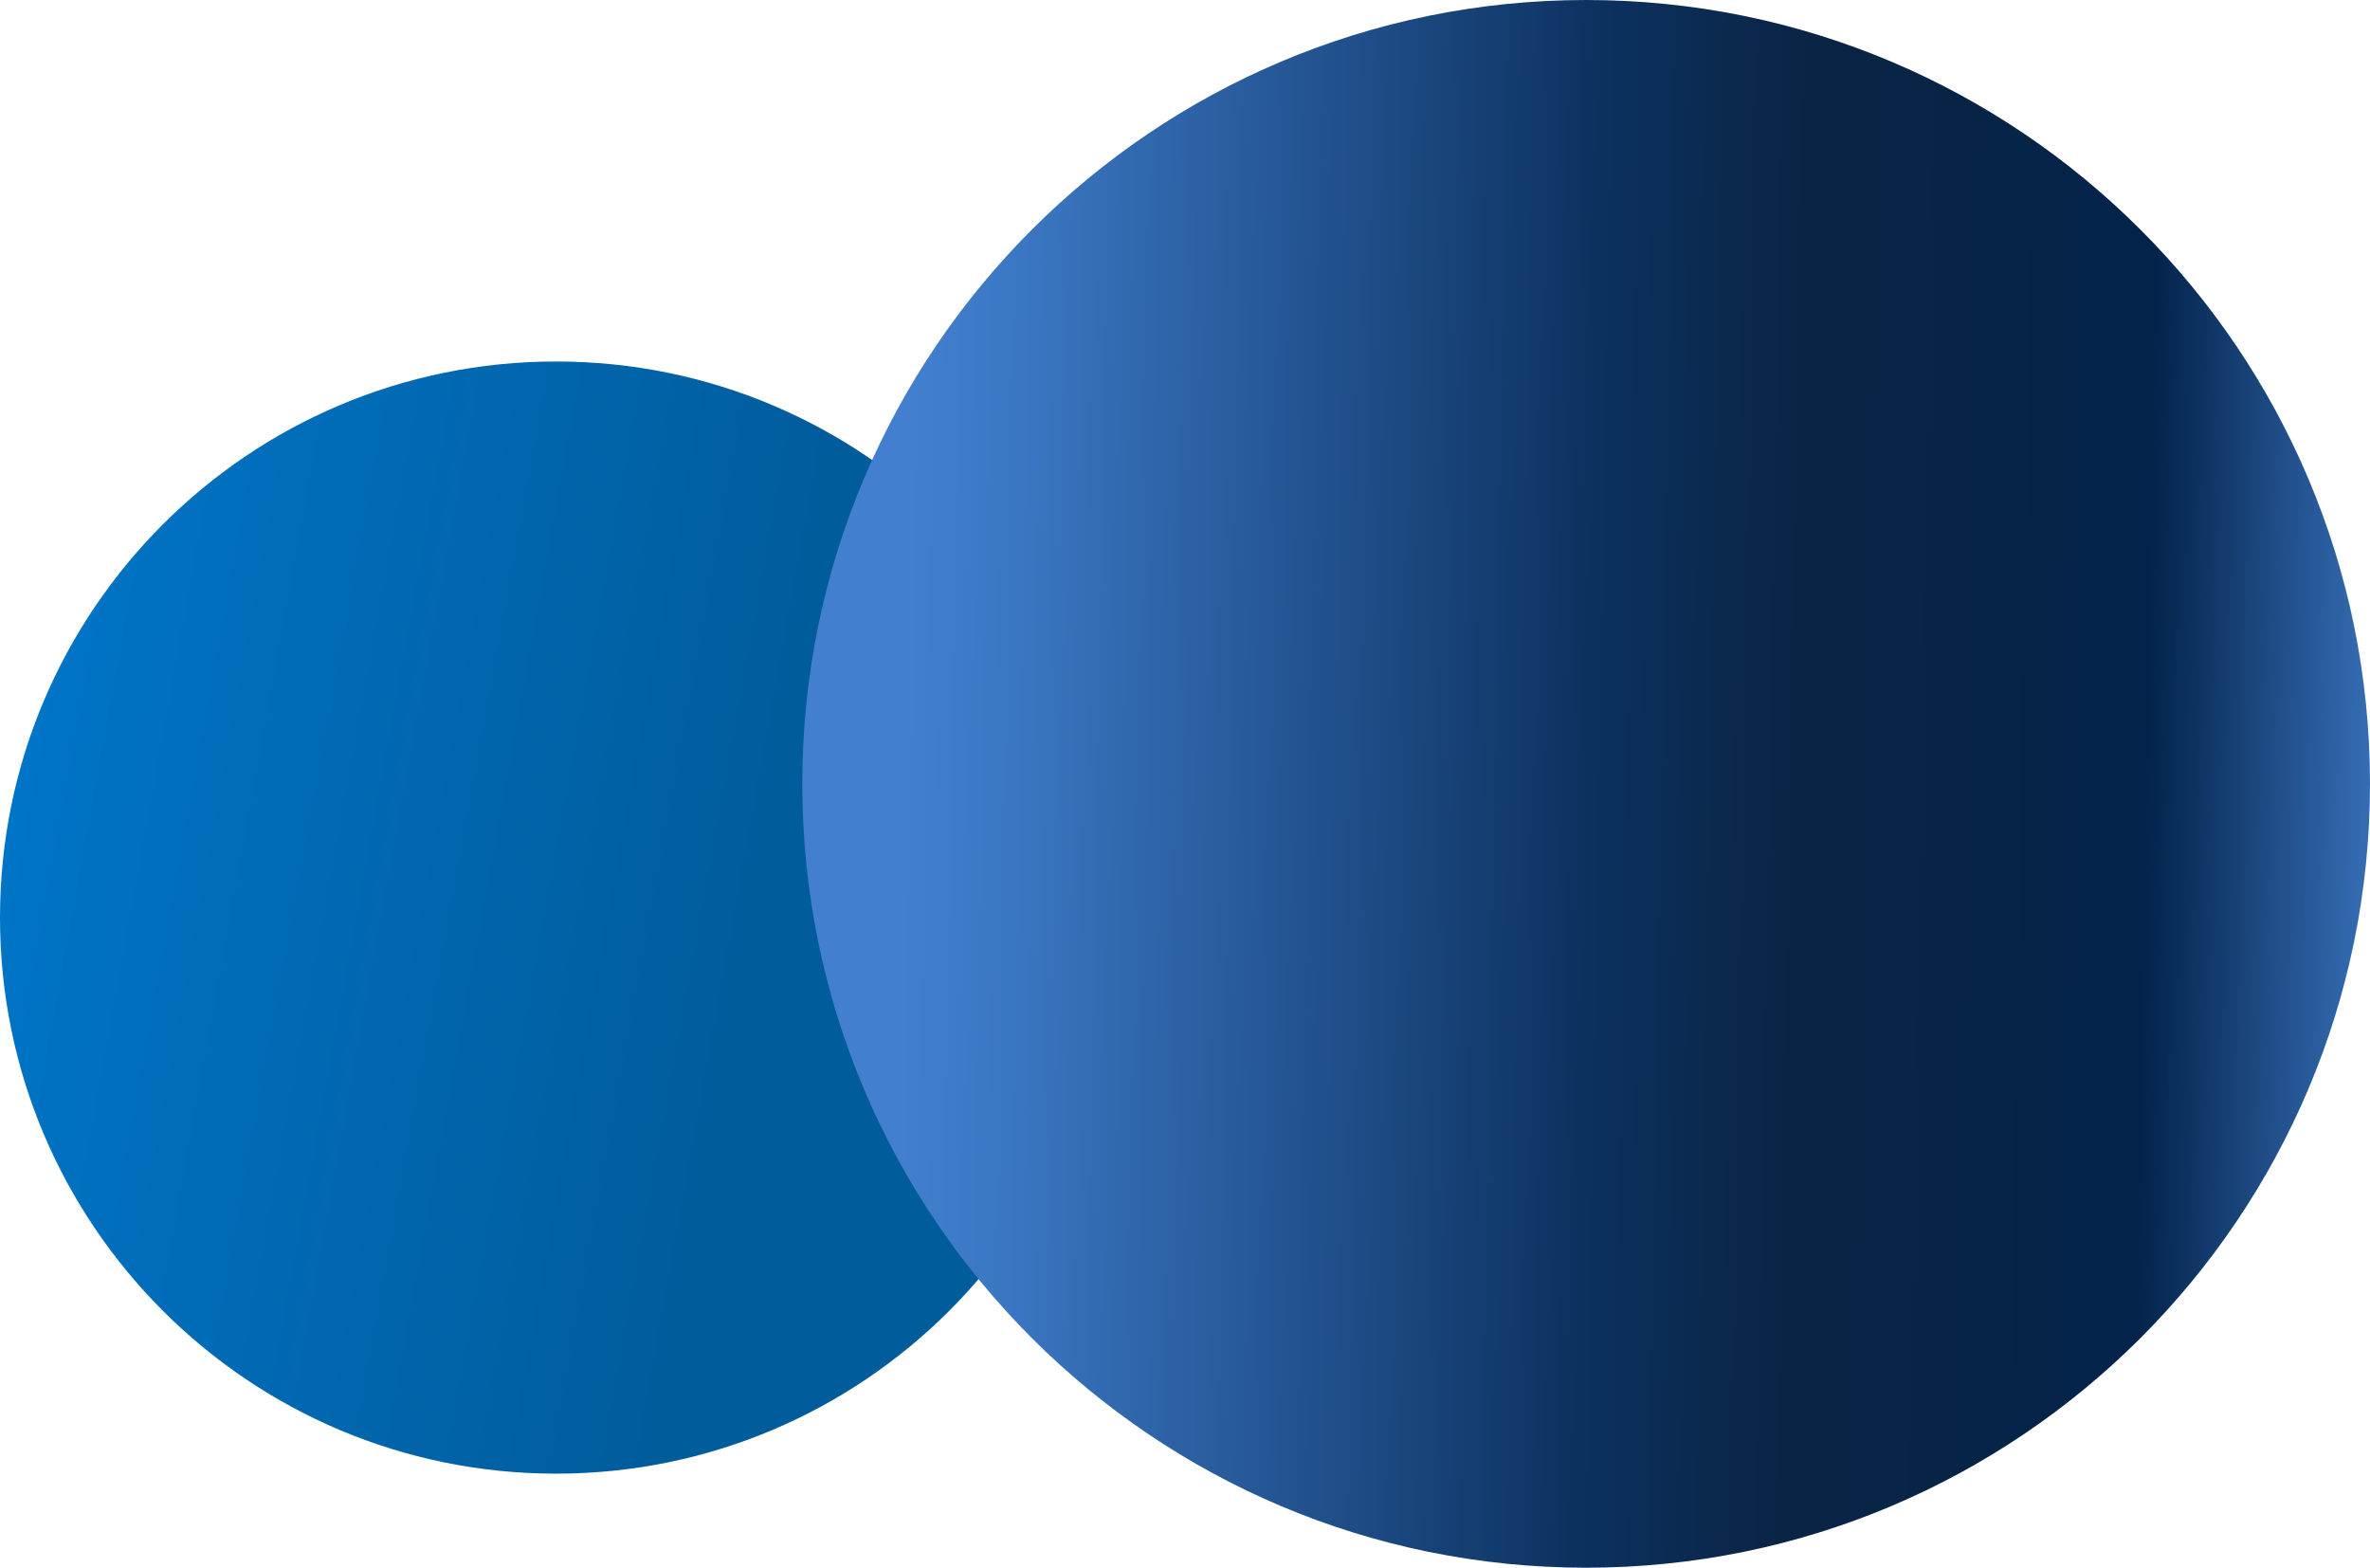
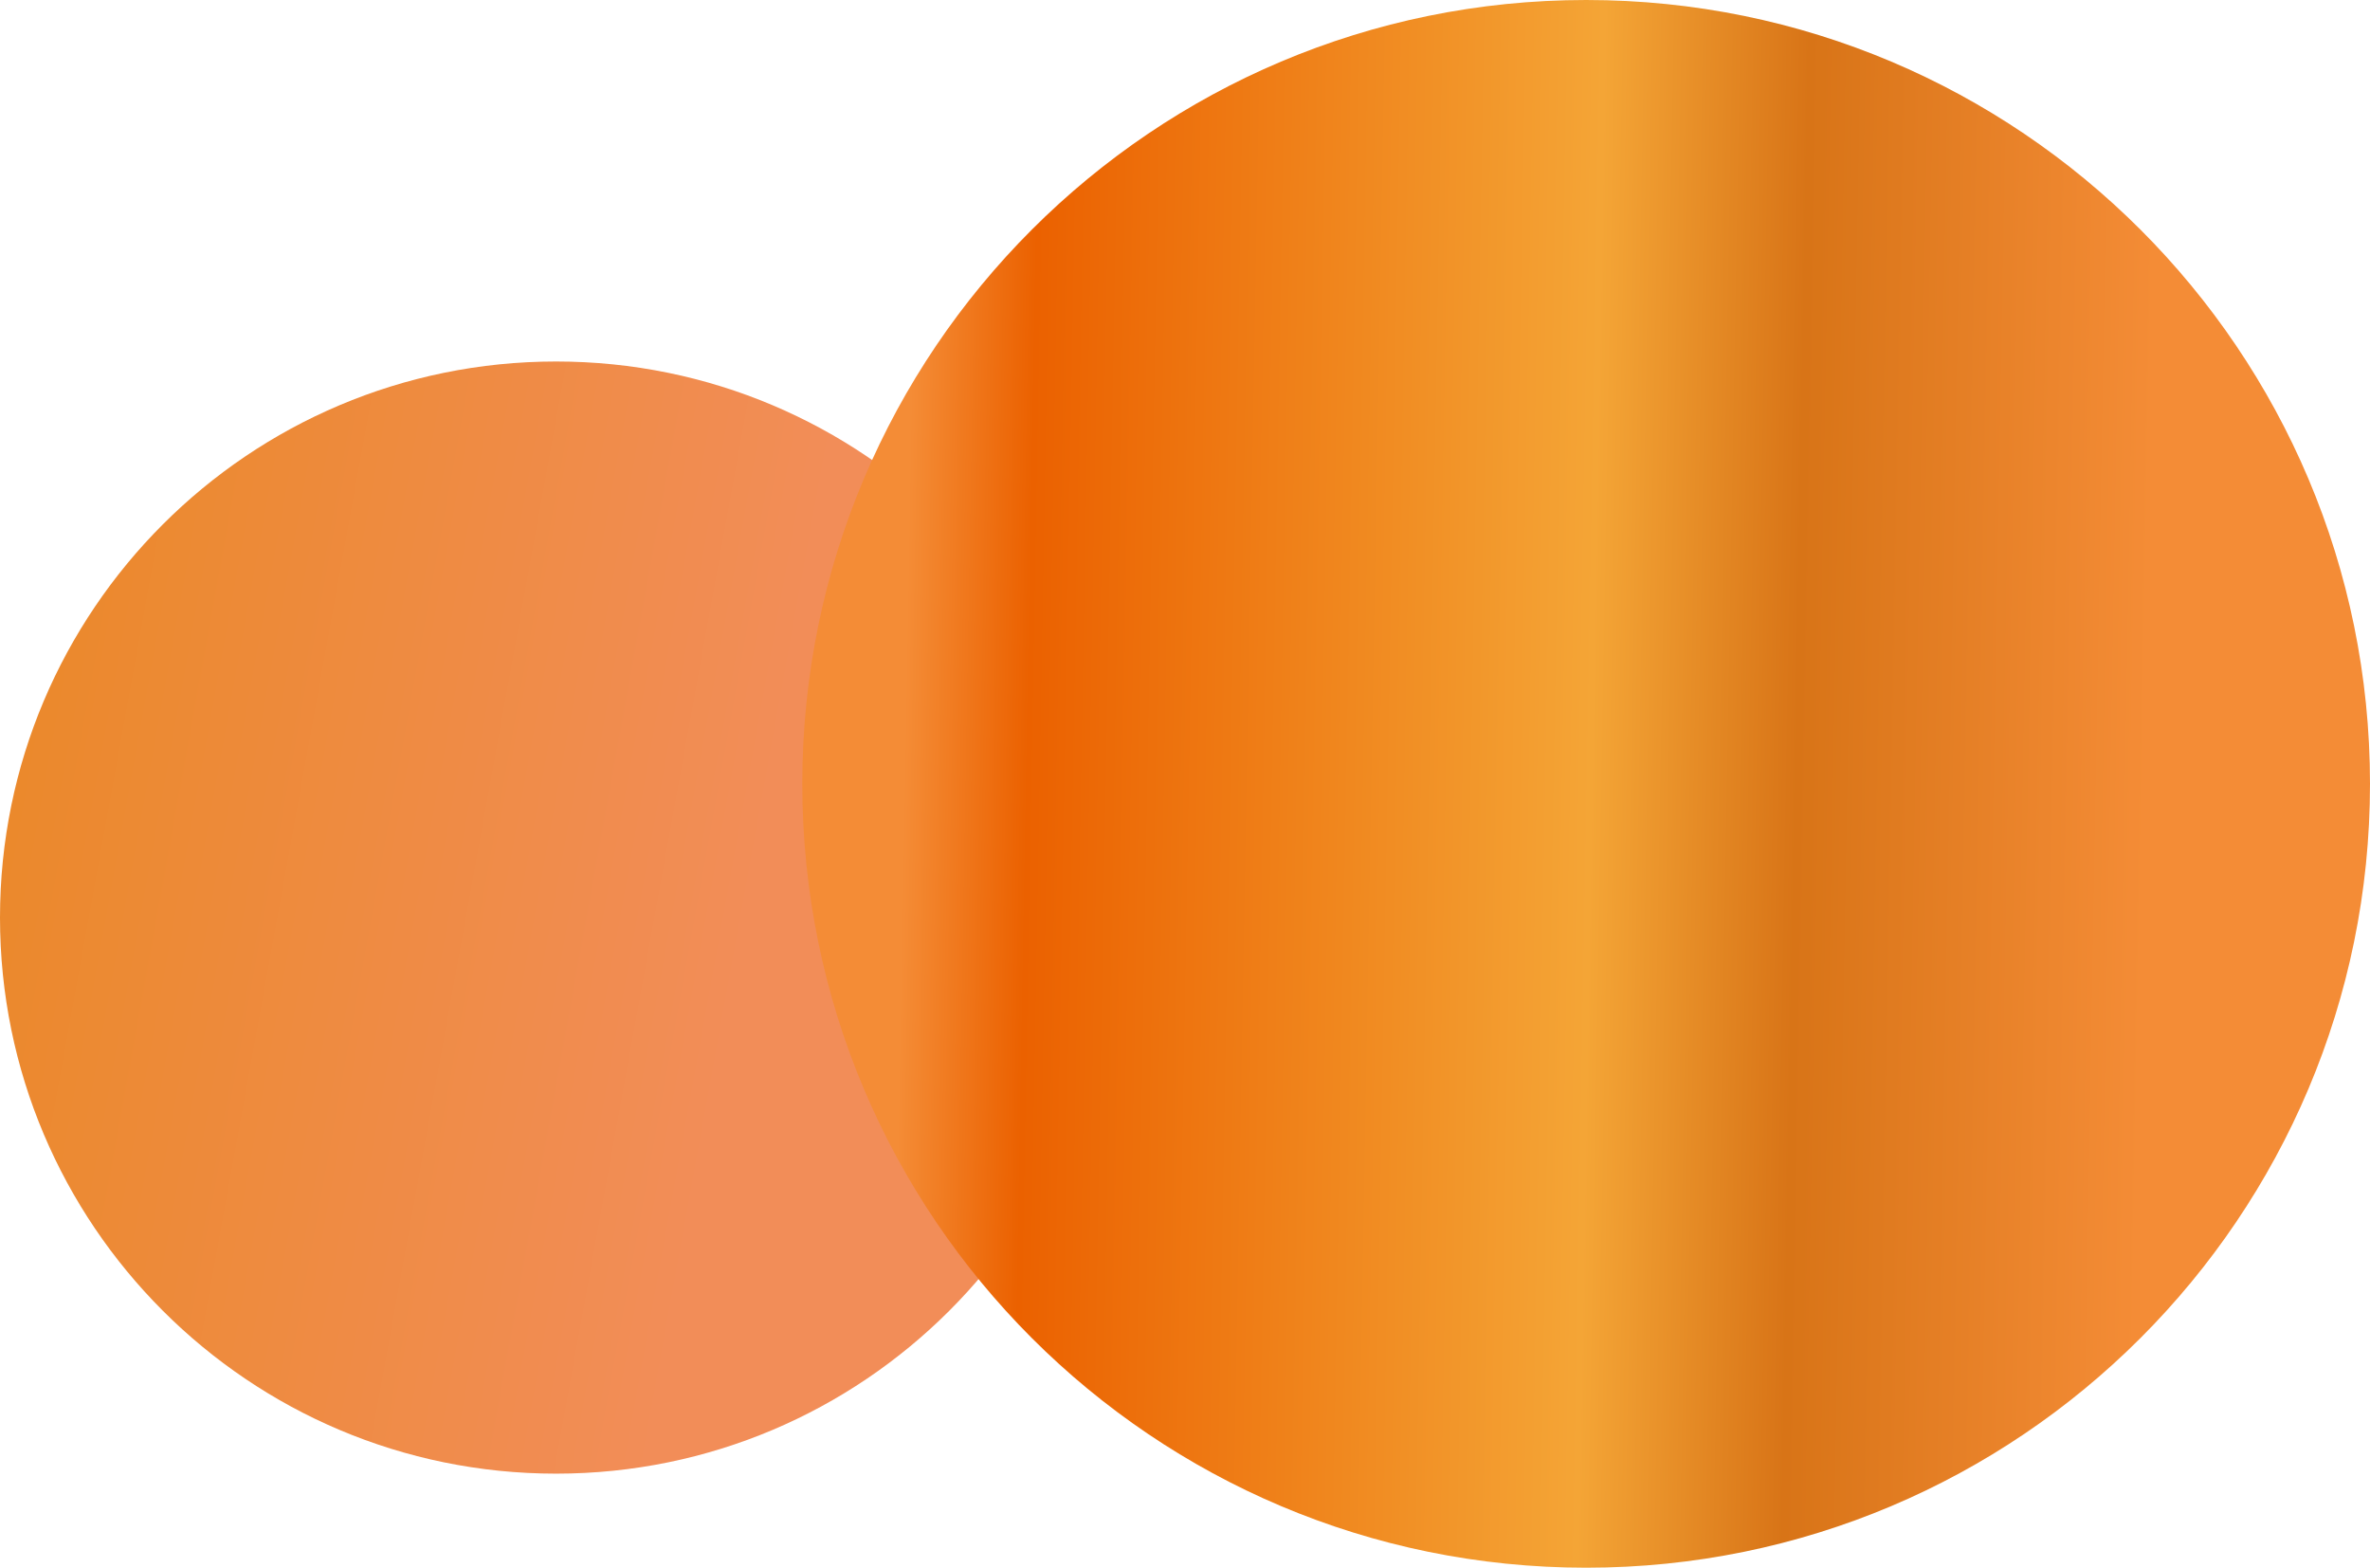
<svg xmlns="http://www.w3.org/2000/svg" width="1285" height="850" viewBox="0 0 1285 850" fill="none">
  <circle cx="301.5" cy="497.5" r="301.5" fill="url(#paint0_linear_511_233)" />
  <circle cx="860" cy="425" r="425" fill="url(#paint1_linear_511_233)" />
-   <defs>
-     <linearGradient id="paint0_linear_511_233" x1="411.5" y1="466.5" x2="15.633" y2="394.767" gradientUnits="userSpaceOnUse">
-       <stop stop-color="#015C9C" />
-       <stop offset="1" stop-color="#0074C6" />
+   <defs fill="#de730e">
+     <linearGradient id="paint0_linear_511_233" x1="411.5" y1="466.5" x2="15.633" y2="394.767" gradientUnits="userSpaceOnUse" fill="#de730e">
+       <stop stop-color="#f28d58" fill="#de730e" />
+       <stop offset="1" stop-color="#eb892c" fill="#de730e" />
    </linearGradient>
-     <linearGradient id="paint1_linear_511_233" x1="492.821" y1="267.75" x2="1318.43" y2="282.462" gradientUnits="userSpaceOnUse">
-       <stop stop-color="#4280CF" />
-       <stop offset="0.081" stop-color="#3975C0" />
-       <stop offset="0.451" stop-color="#0C315F" />
-       <stop offset="0.586" stop-color="#0A2444" />
-       <stop offset="0.816" stop-color="#03234B" />
-       <stop offset="1" stop-color="#4280CF" />
+     <linearGradient id="paint1_linear_511_233" x1="492.821" y1="267.75" x2="1318.43" y2="282.462" gradientUnits="userSpaceOnUse" fill="#de730e">
+       <stop stop-color="#f48c36" fill="#de730e" />
+       <stop offset="0.081" stop-color="#eb6100" fill="#de730e" />
+       <stop offset="0.451" stop-color="#f4a536" fill="#de730e" />
+       <stop offset="0.586" stop-color="#d87417" fill="#de730e" />
+       <stop offset="0.816" stop-color="#f48c36" fill="#de730e" />
+       <stop offset="1" stop-color="#f48c36" fill="#de730e" />
    </linearGradient>
  </defs>
</svg>
